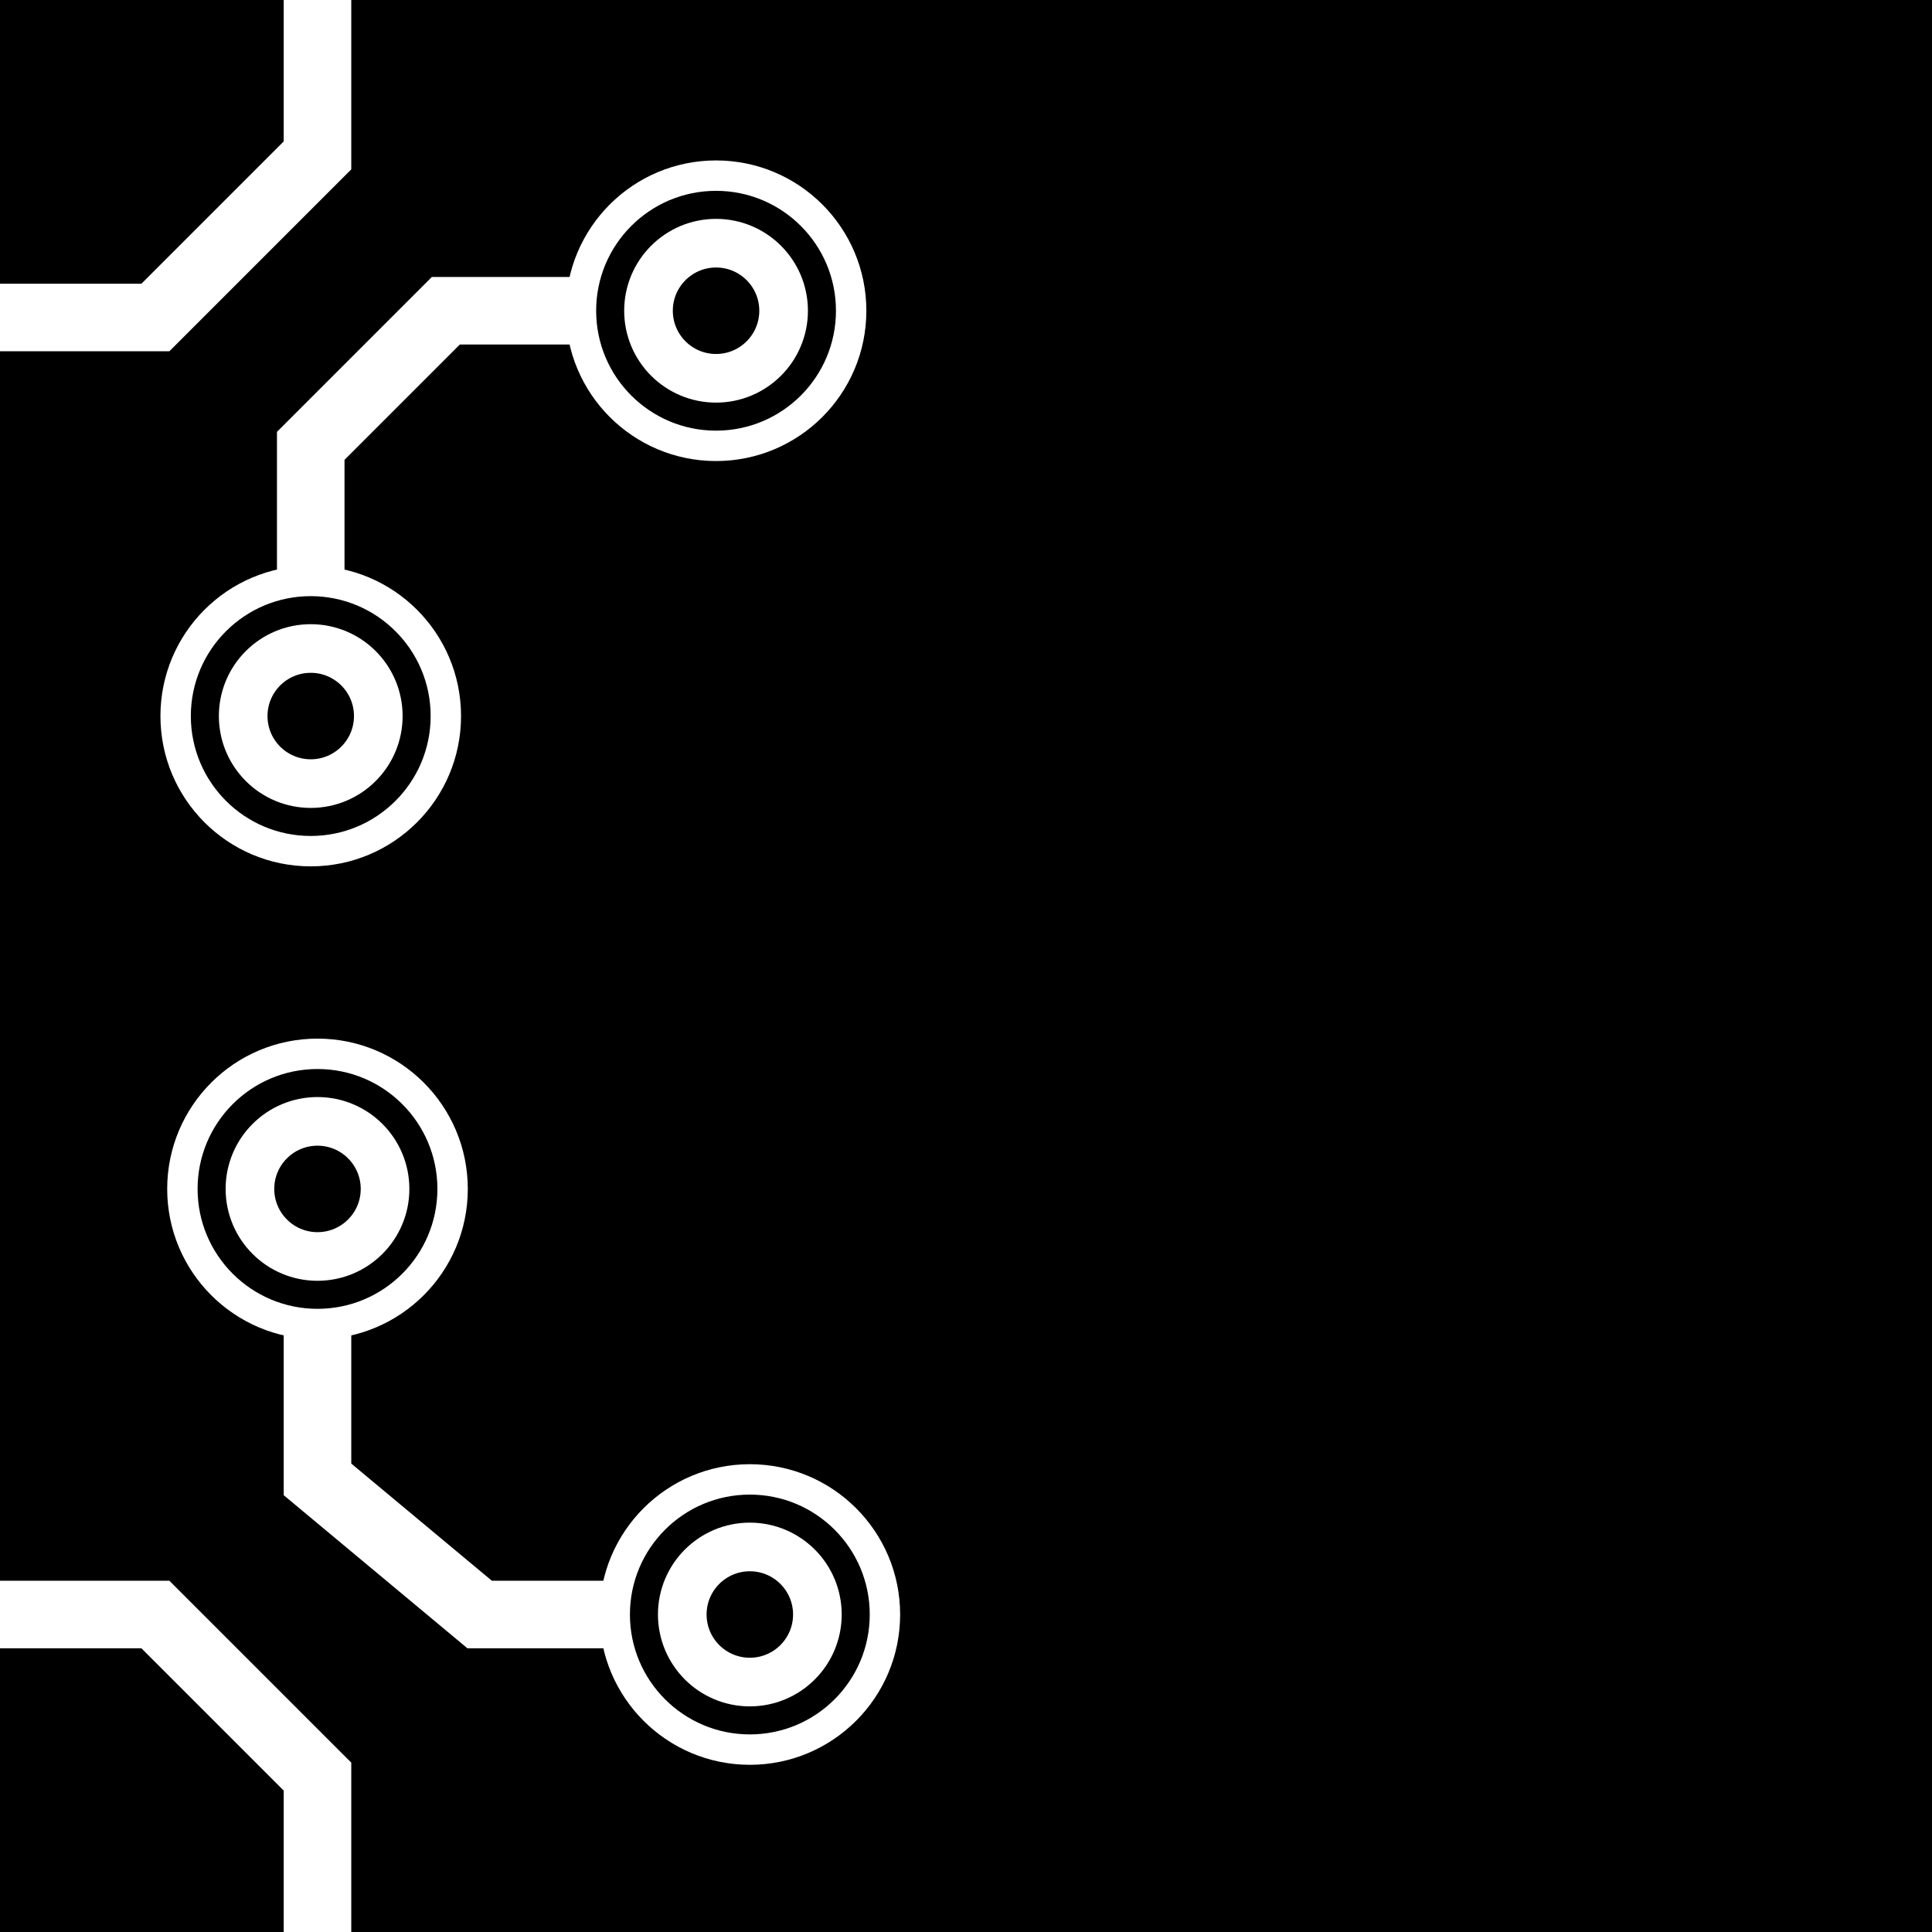
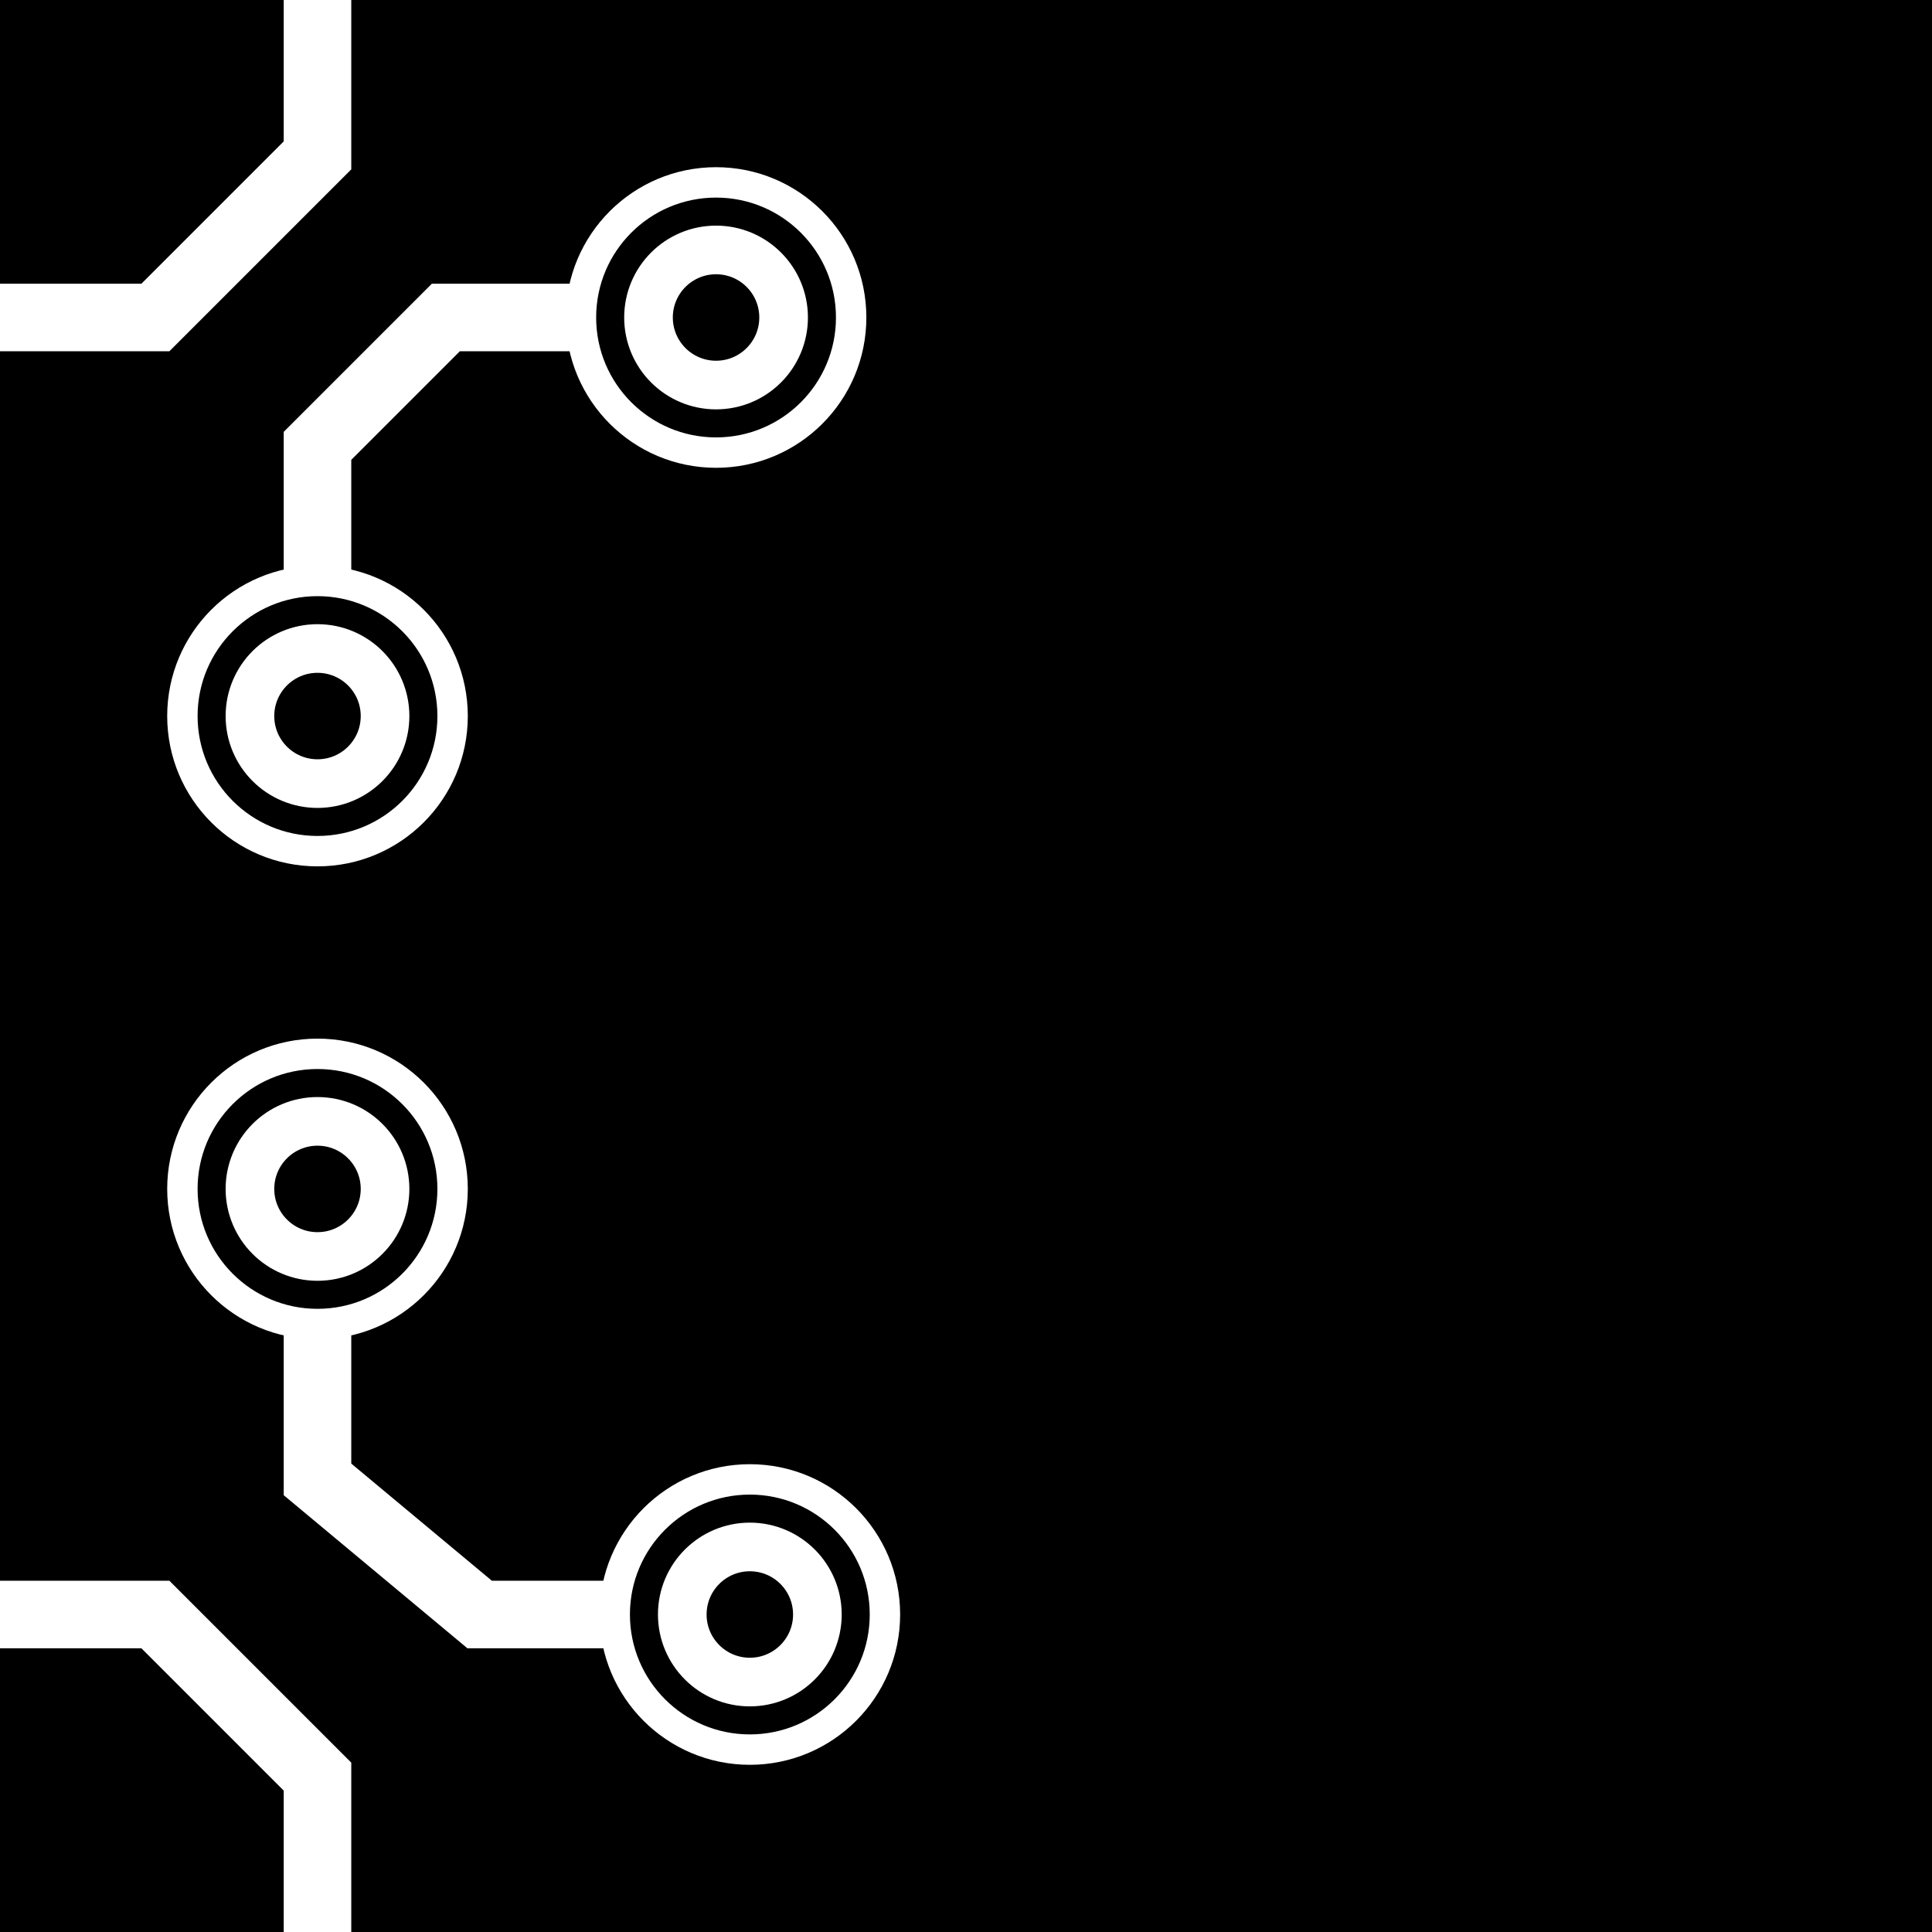
<svg xmlns="http://www.w3.org/2000/svg" width="256" height="256" viewBox="0 0 143 143" version="1.1" id="svg_tile_50A">
  <defs id="defs">
    <marker viewBox="0 0 20 20" markerWidth="20" markerHeight="20" refX="10" refY="10" orient="auto" id="term">
      <circle cx="10" cy="10" r="2" style="fill:black;stroke:white;stroke-width:0.45" />
      <circle cx="10" cy="10" r="1" style="fill:black;stroke:white;stroke-width:0.72" />
    </marker>
  </defs>
  <path style="fill:black;fill-opacity:1;stroke:none" d="M 0 0 H 143 V 143 H 0 Z" id="tile_bg" />
  <g style="fill:none;stroke:white;stroke-opacity:1;stroke-width:5">
    <path id="wire_0" d="M   0.0  23.5 H  11.5 L  23.5  11.5 V   0.0" />
    <path id="wire_1" d="M   0.0 119.5 H  11.5 L  23.5 131.5 V 143.0" />
-     <path id="wire_E" d="M  53.0  23.0 H  33.0 L  23.0  33.0 V  53.0" marker-start="url(#term)" marker-end="url(#term)" />
+     <path id="wire_E" d="M  53.0  23.5 H  33.0 L  23.5  33.0 V  53.0" marker-start="url(#term)" marker-end="url(#term)" />
    <path id="wire_G" d="M  23.5  88.0 V 109.5 L  35.5 119.5 H  55.5" marker-start="url(#term)" marker-end="url(#term)" />
  </g>
</svg>
